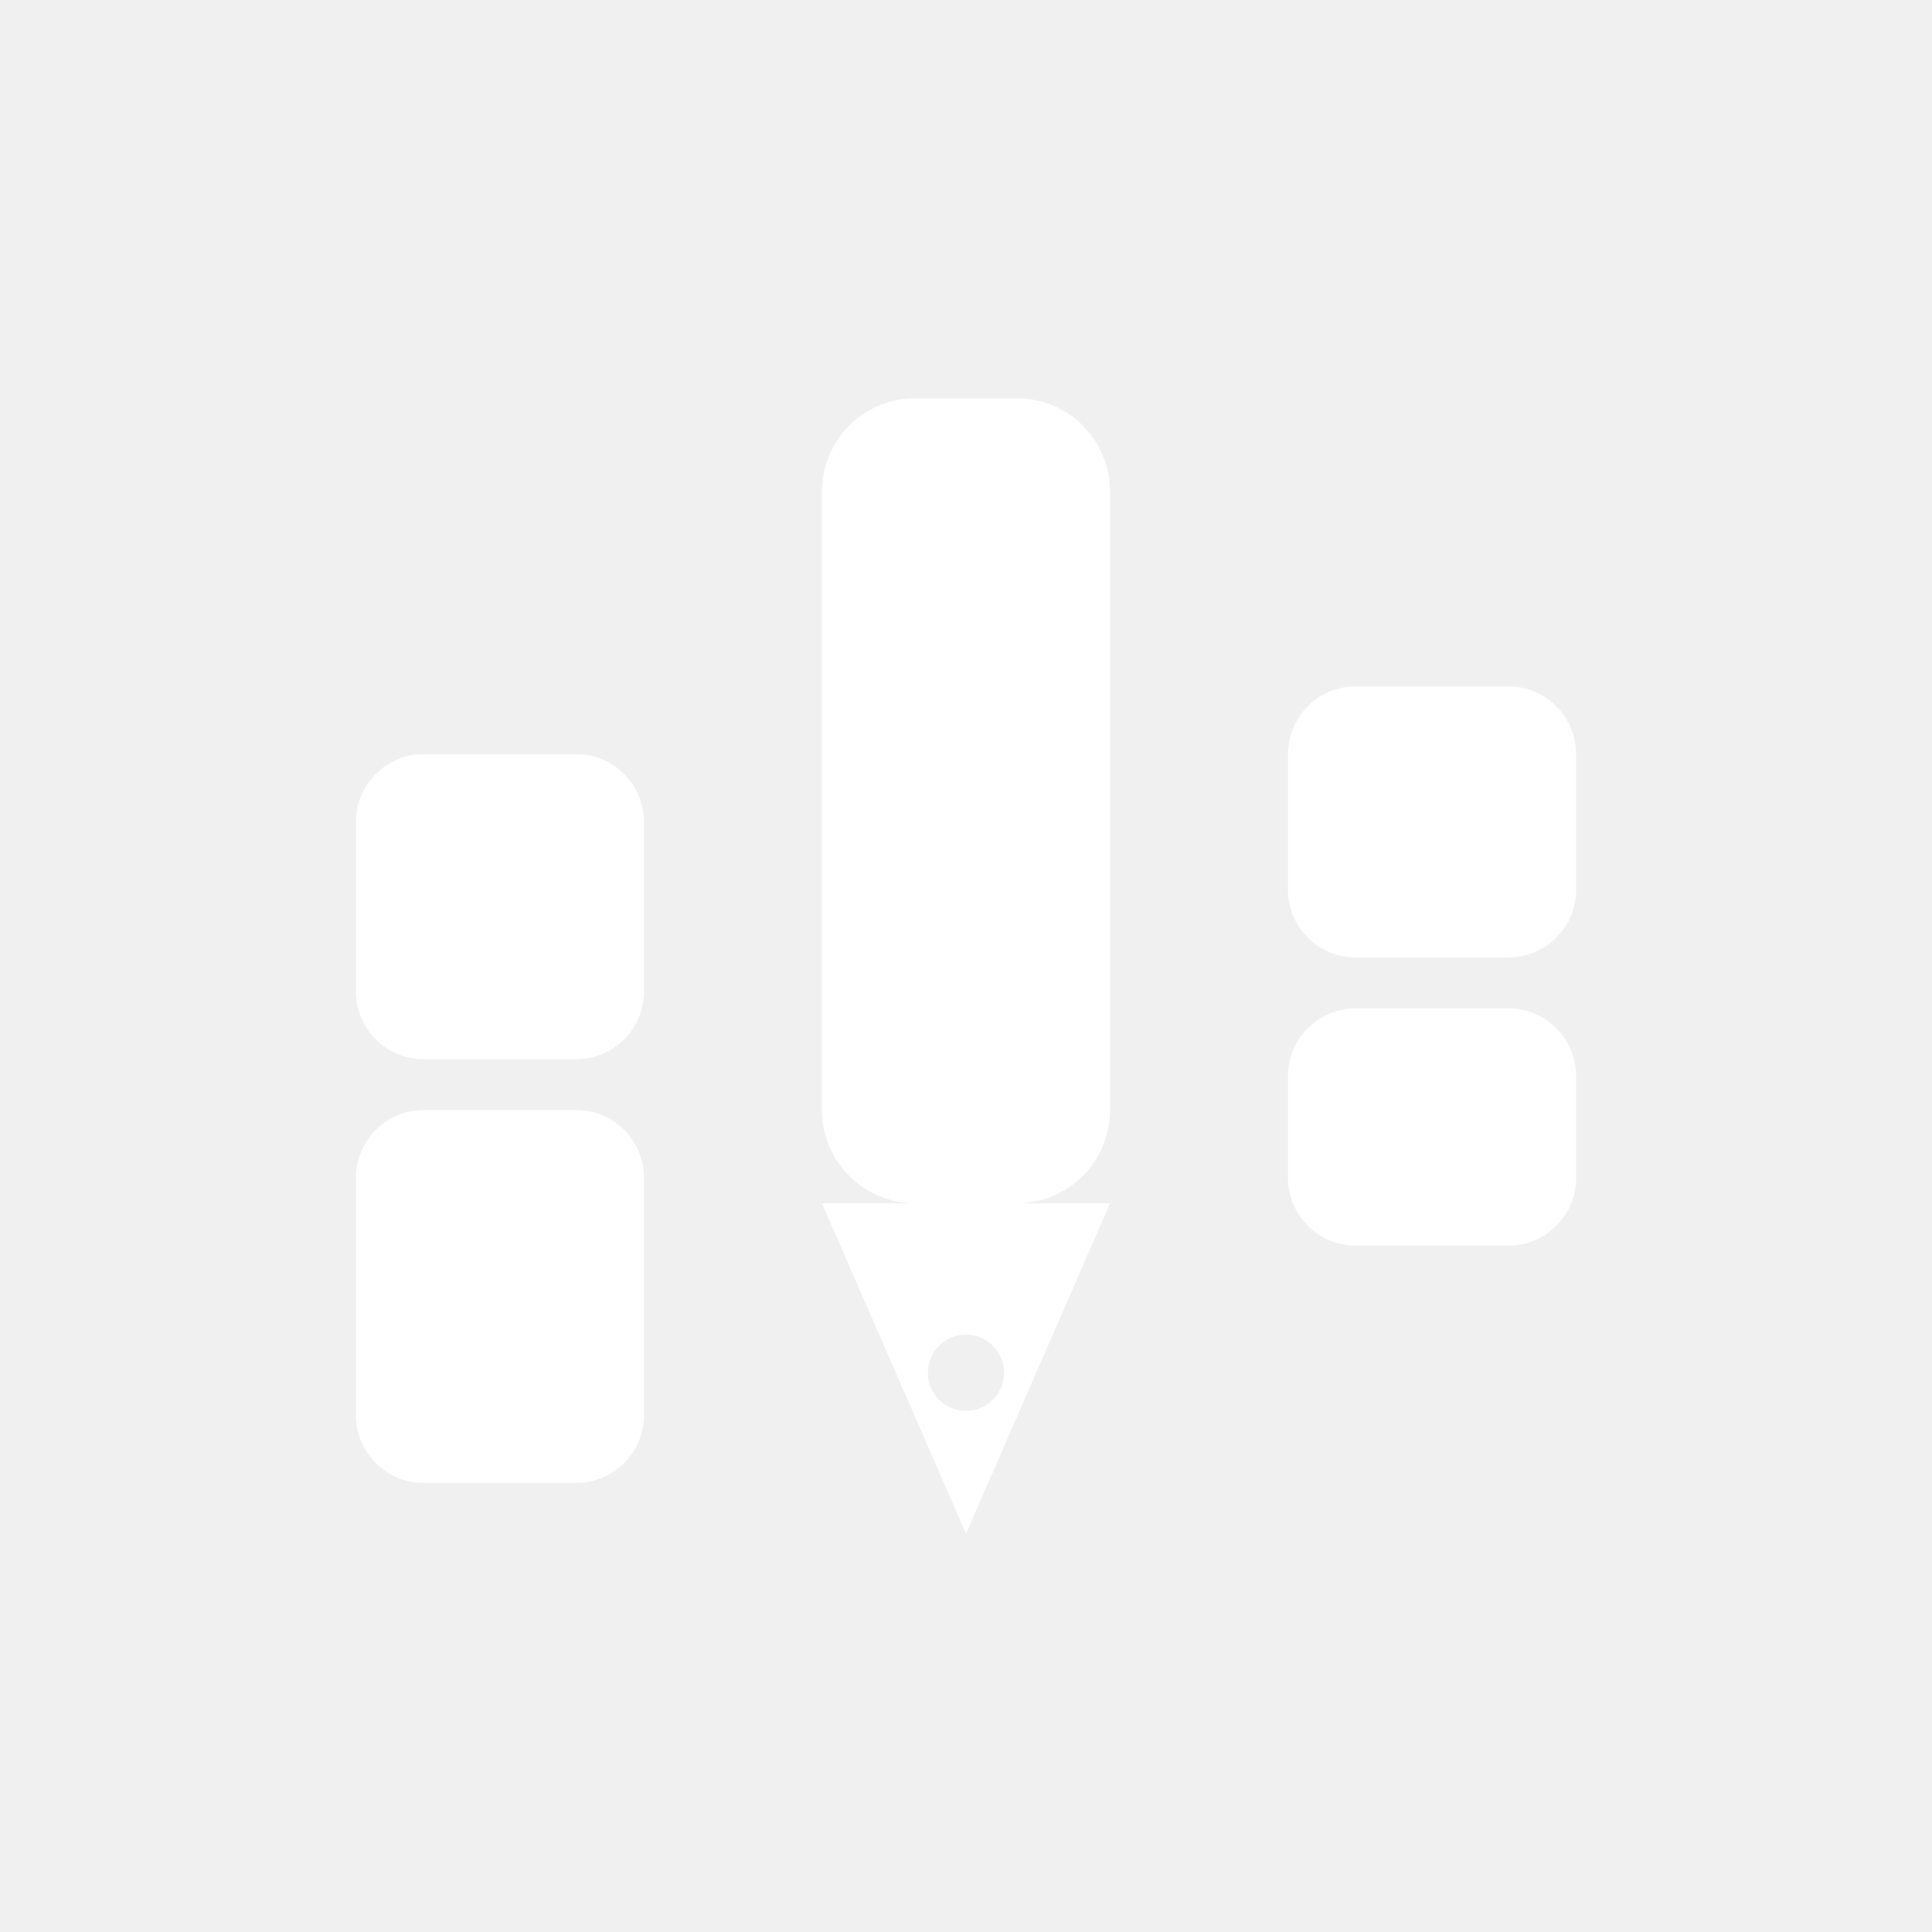
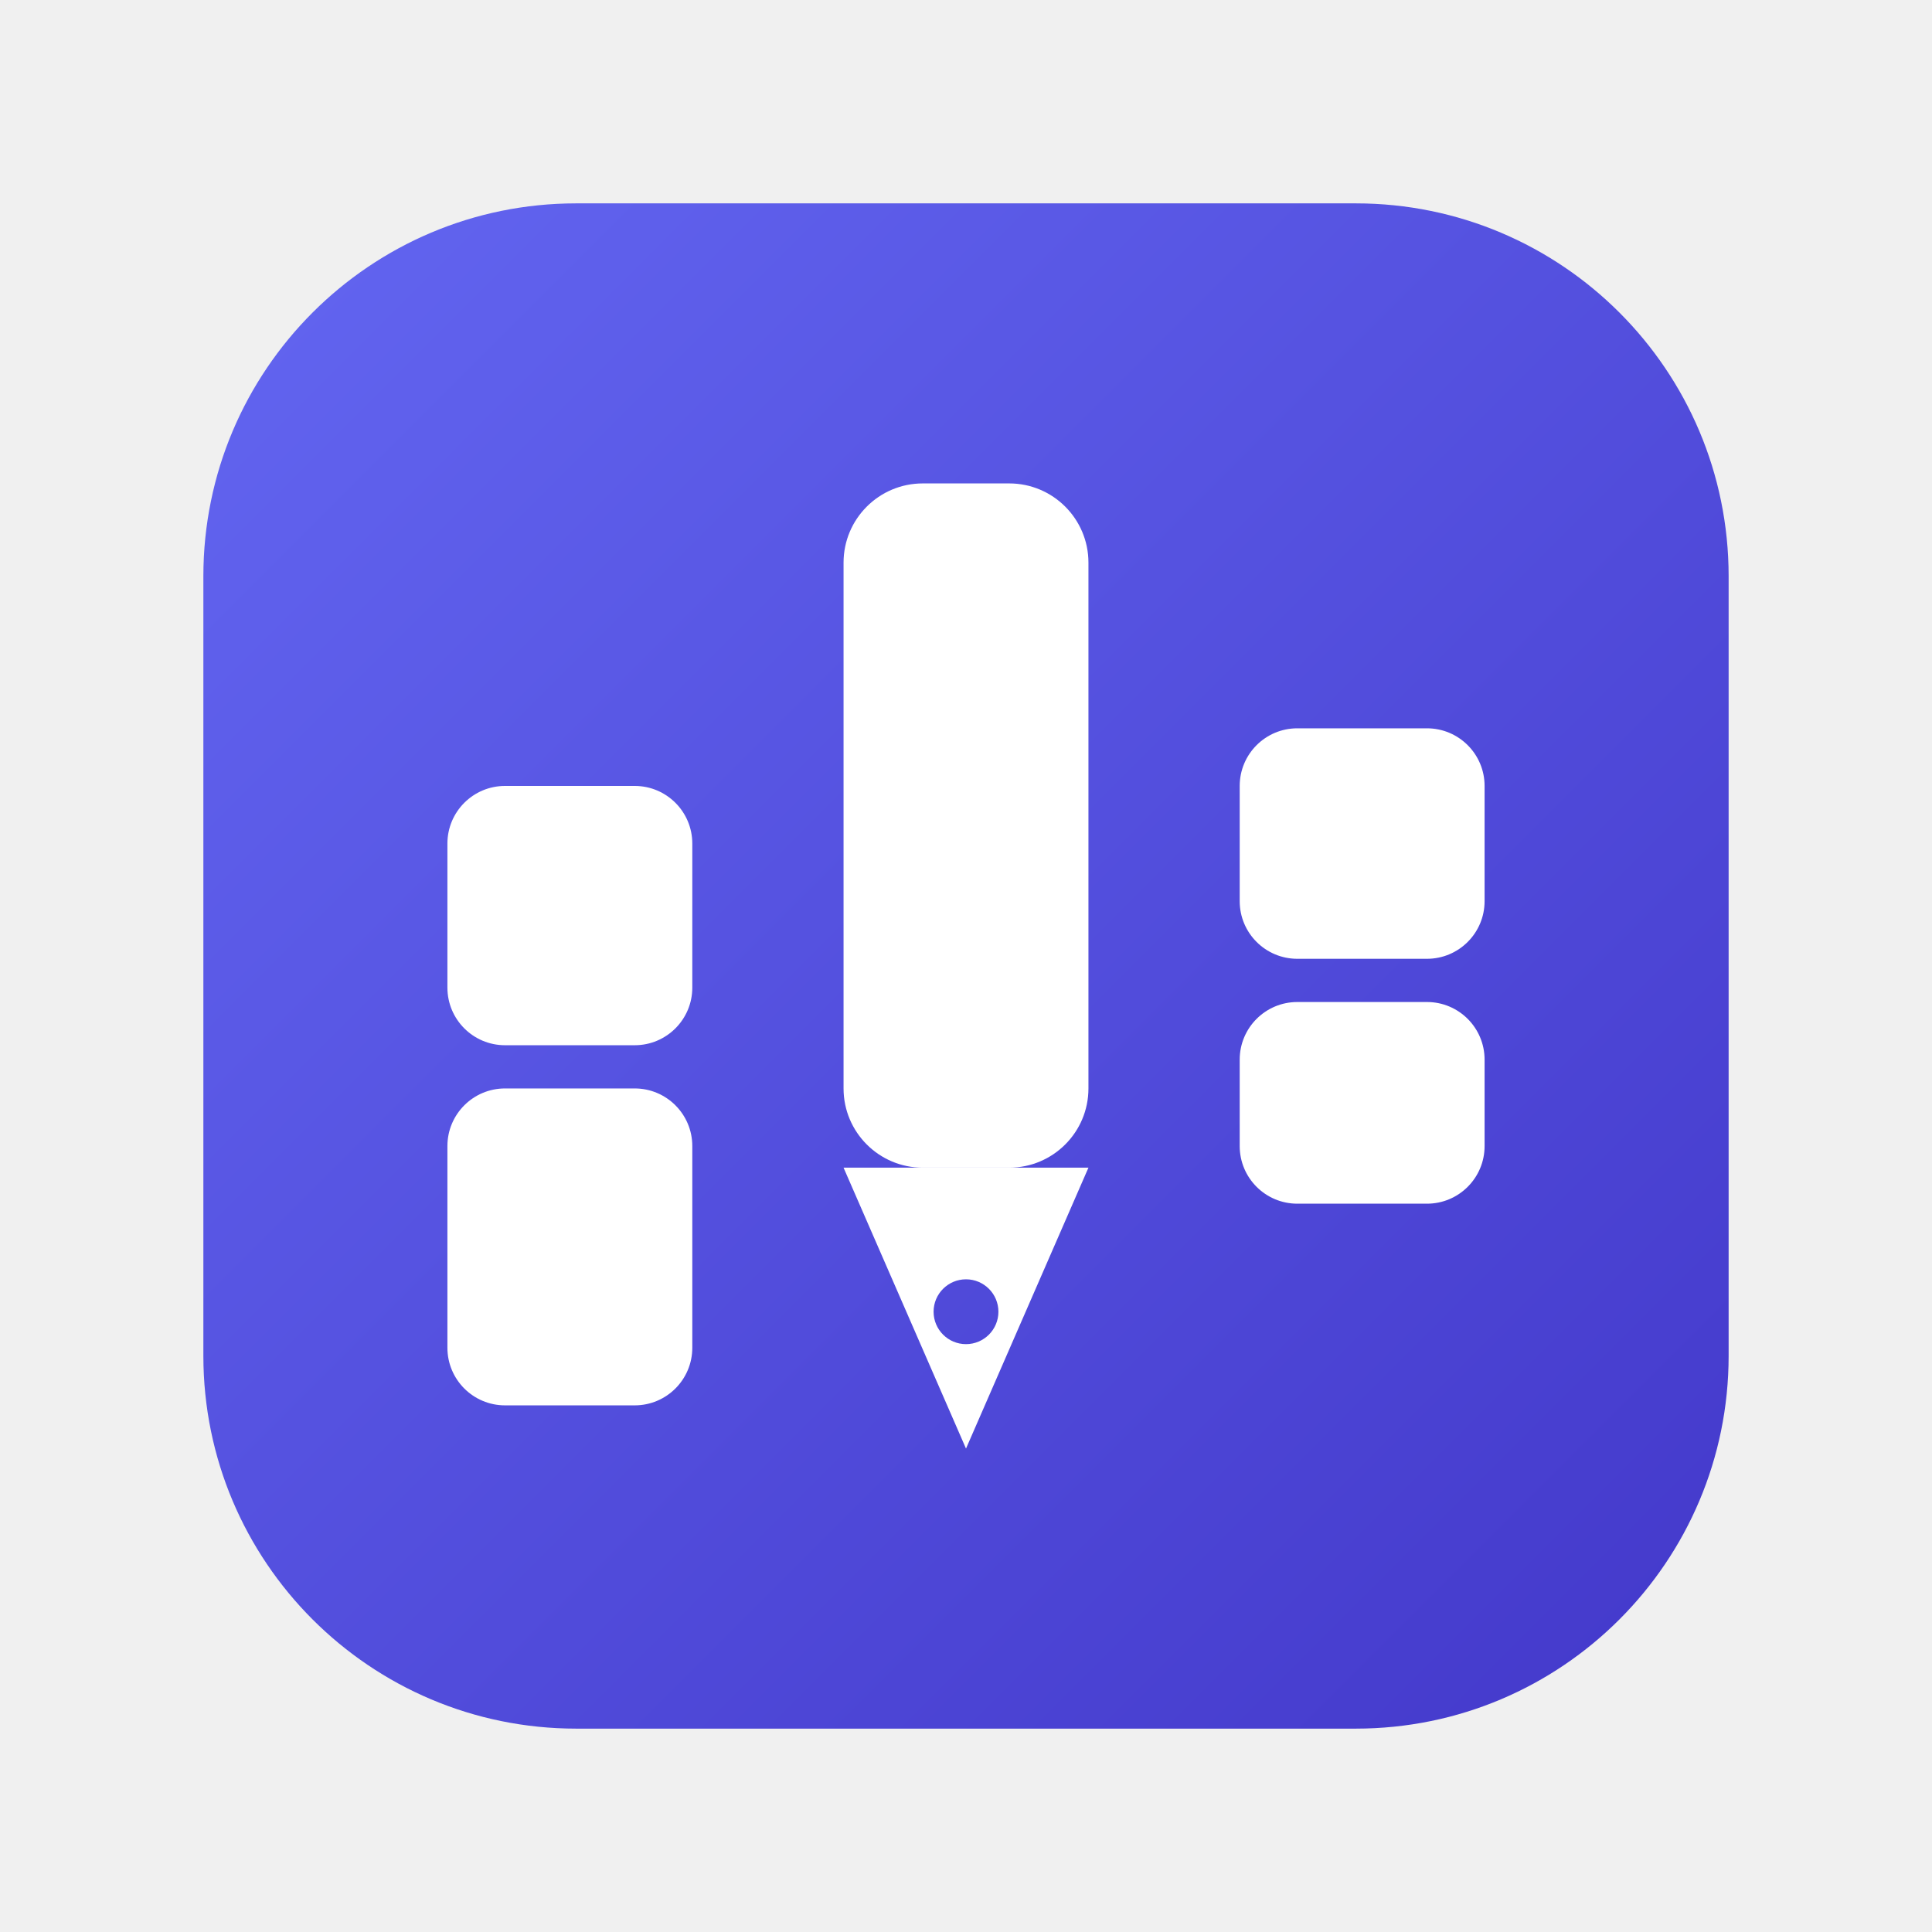
<svg xmlns="http://www.w3.org/2000/svg" width="456" height="456" viewBox="0 0 456 456" version="1.1">
-   <g fill="#FFFFFF">
-     <rect x="84" y="178" width="68" height="72" rx="16" />
-     <rect x="84" y="262" width="68" height="88" rx="16" />
-     <rect x="304" y="162" width="68" height="64" rx="16" />
-     <rect x="304" y="238" width="68" height="56" rx="16" />
-     <rect x="194" y="94" width="68" height="190" rx="22" />
-     <path fill-rule="evenodd" d="M194,284 L262,284 L228,362 Z M228,324 m-9,0 a9,9 0 1,0 18,0 a9,9 0 1,0 -18,0 Z" />
+   <defs>
+     <linearGradient id="tile" x1="48" y1="48" x2="408" y2="408" gradientUnits="userSpaceOnUse">
+       <stop offset="0" stop-color="#6366F1" />
+       <stop offset="1" stop-color="#4338CA" />
+     </linearGradient>
+   </defs>
+   <rect x="48" y="48" width="360" height="360" rx="88" fill="url(#tile)" />
+   <g transform="translate(34.2,34.2) scale(0.85)">
+     <g fill="#FFFFFF">
+       <rect x="84" y="178" width="68" height="72" rx="16" />
+       <rect x="84" y="262" width="68" height="88" rx="16" />
+       <rect x="304" y="162" width="68" height="64" rx="16" />
+       <rect x="304" y="238" width="68" height="56" rx="16" />
+       <rect x="194" y="94" width="68" height="190" rx="22" />
+       <path fill-rule="evenodd" d="M194,284 L262,284 L228,362 Z M228,324 m-9,0 a9,9 0 1,0 18,0 a9,9 0 1,0 -18,0 Z" />
+     </g>
  </g>
</svg>
